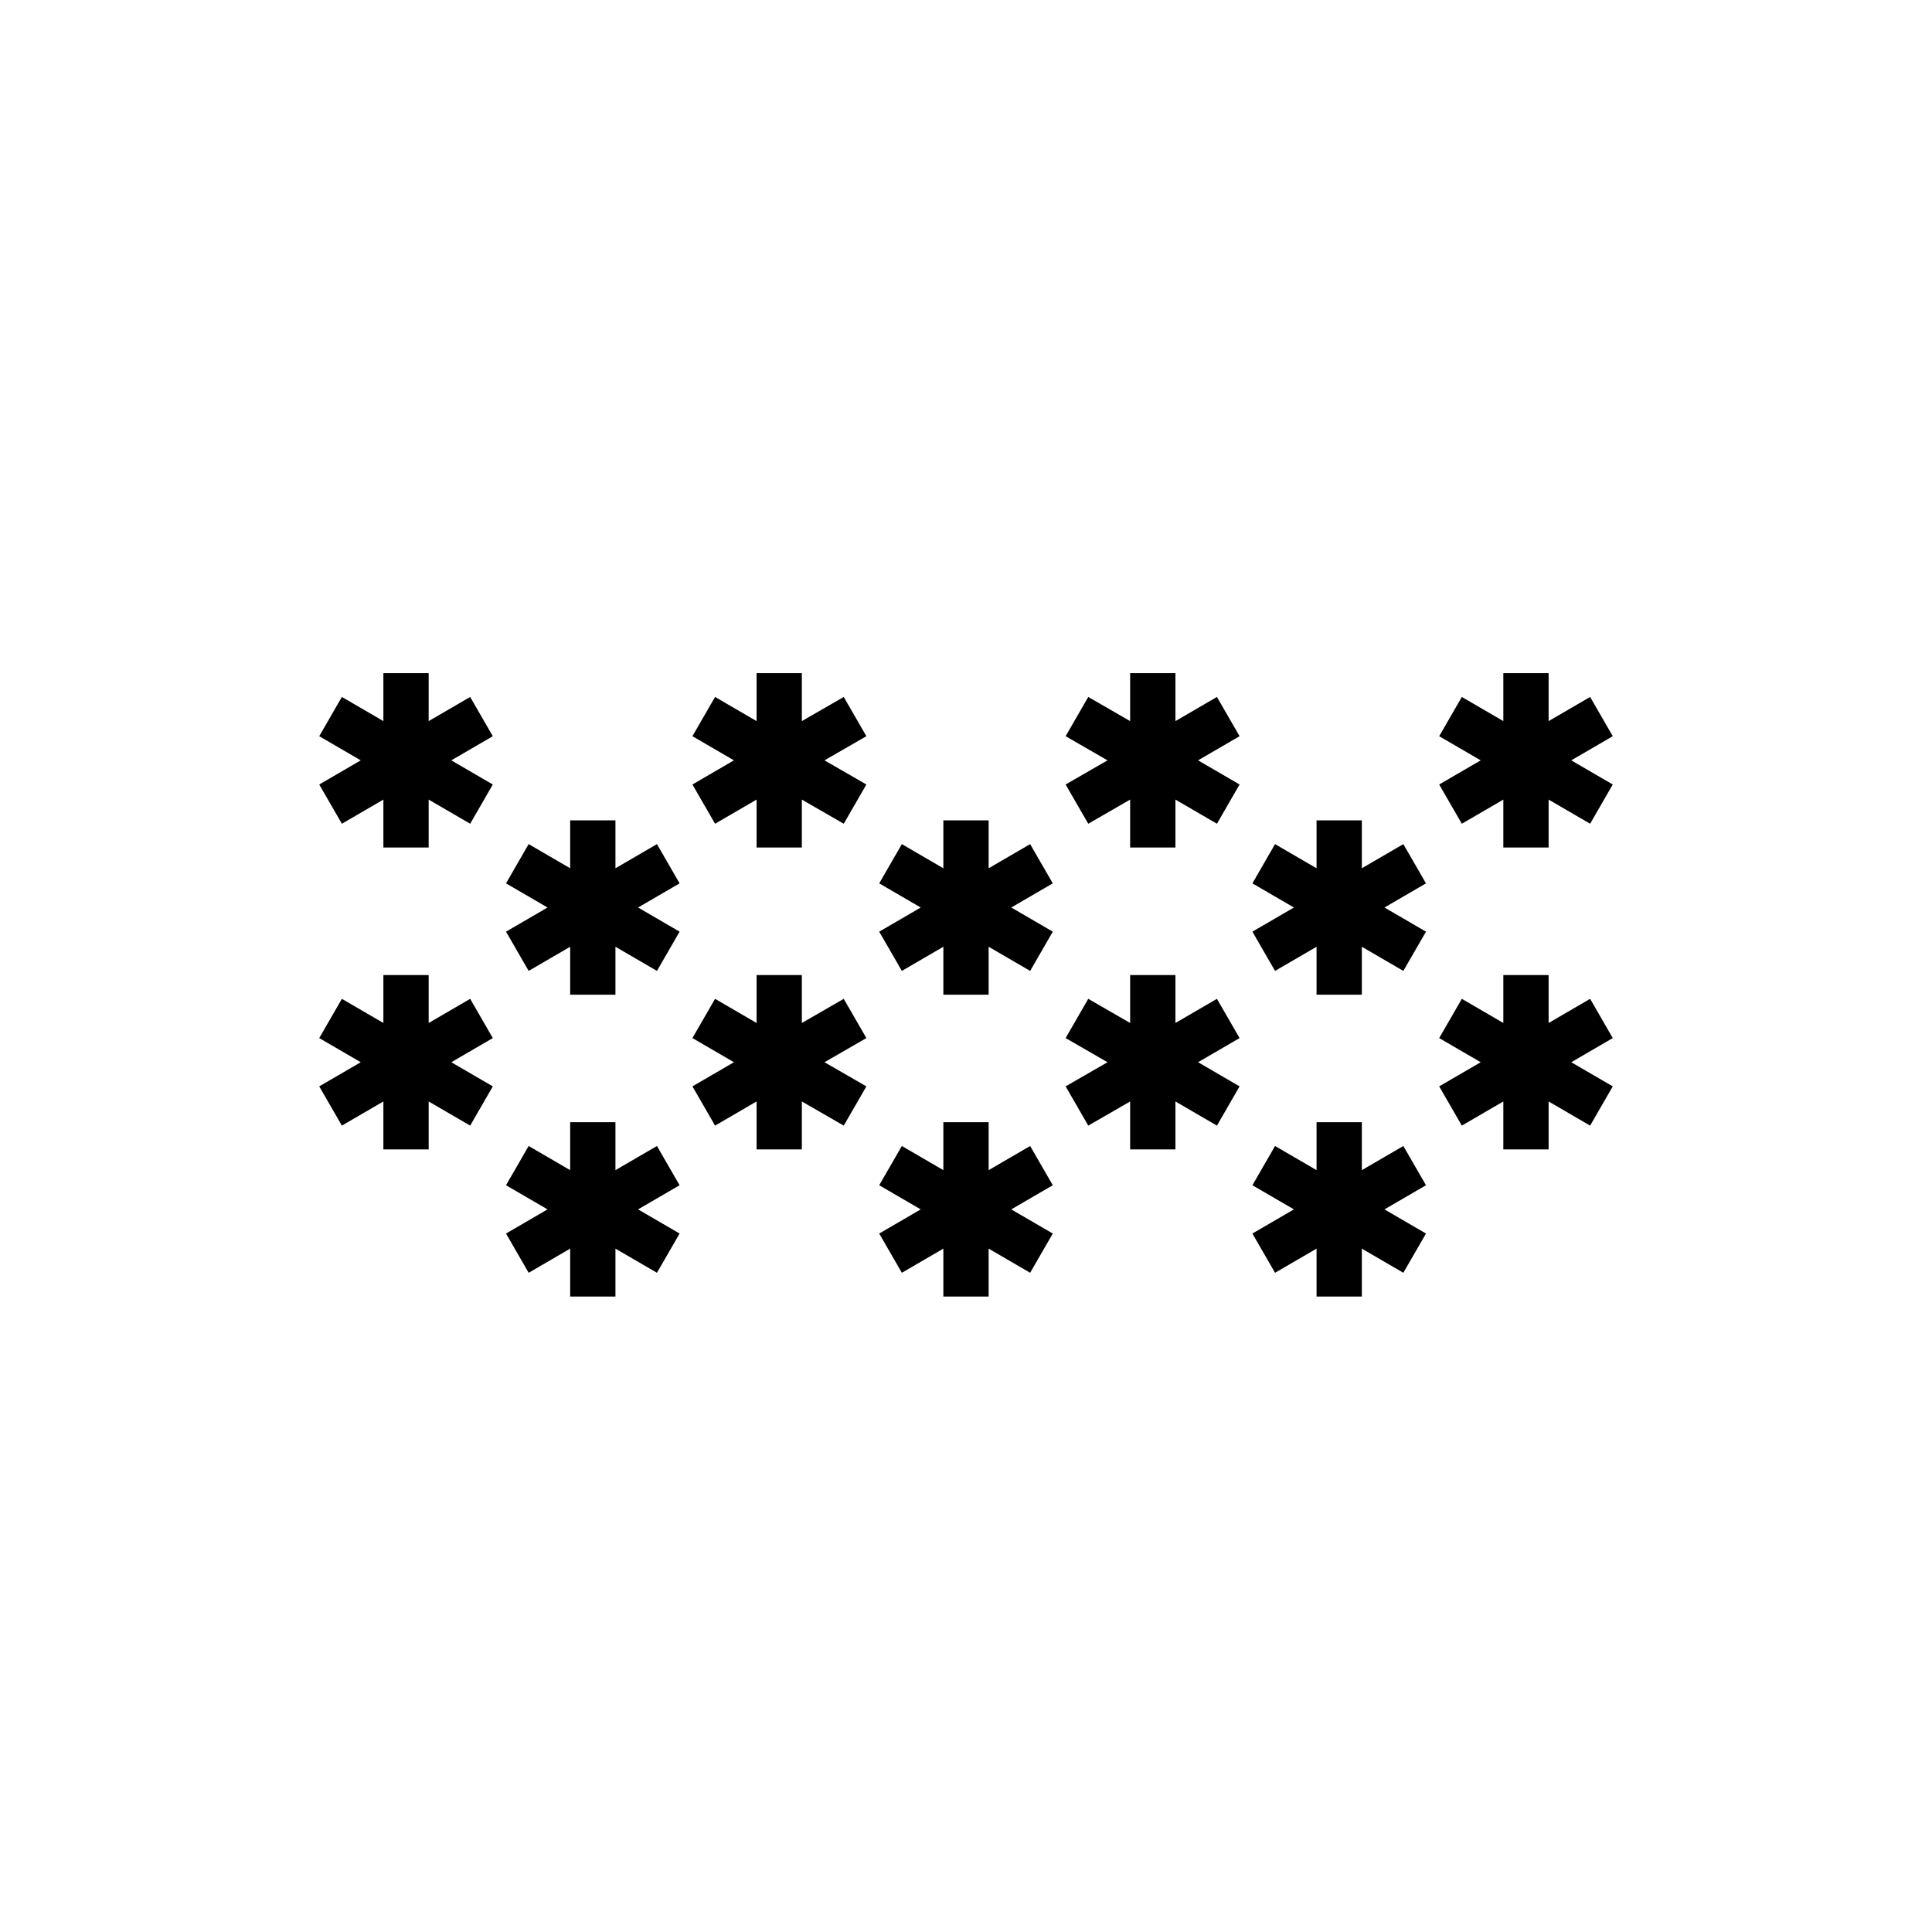
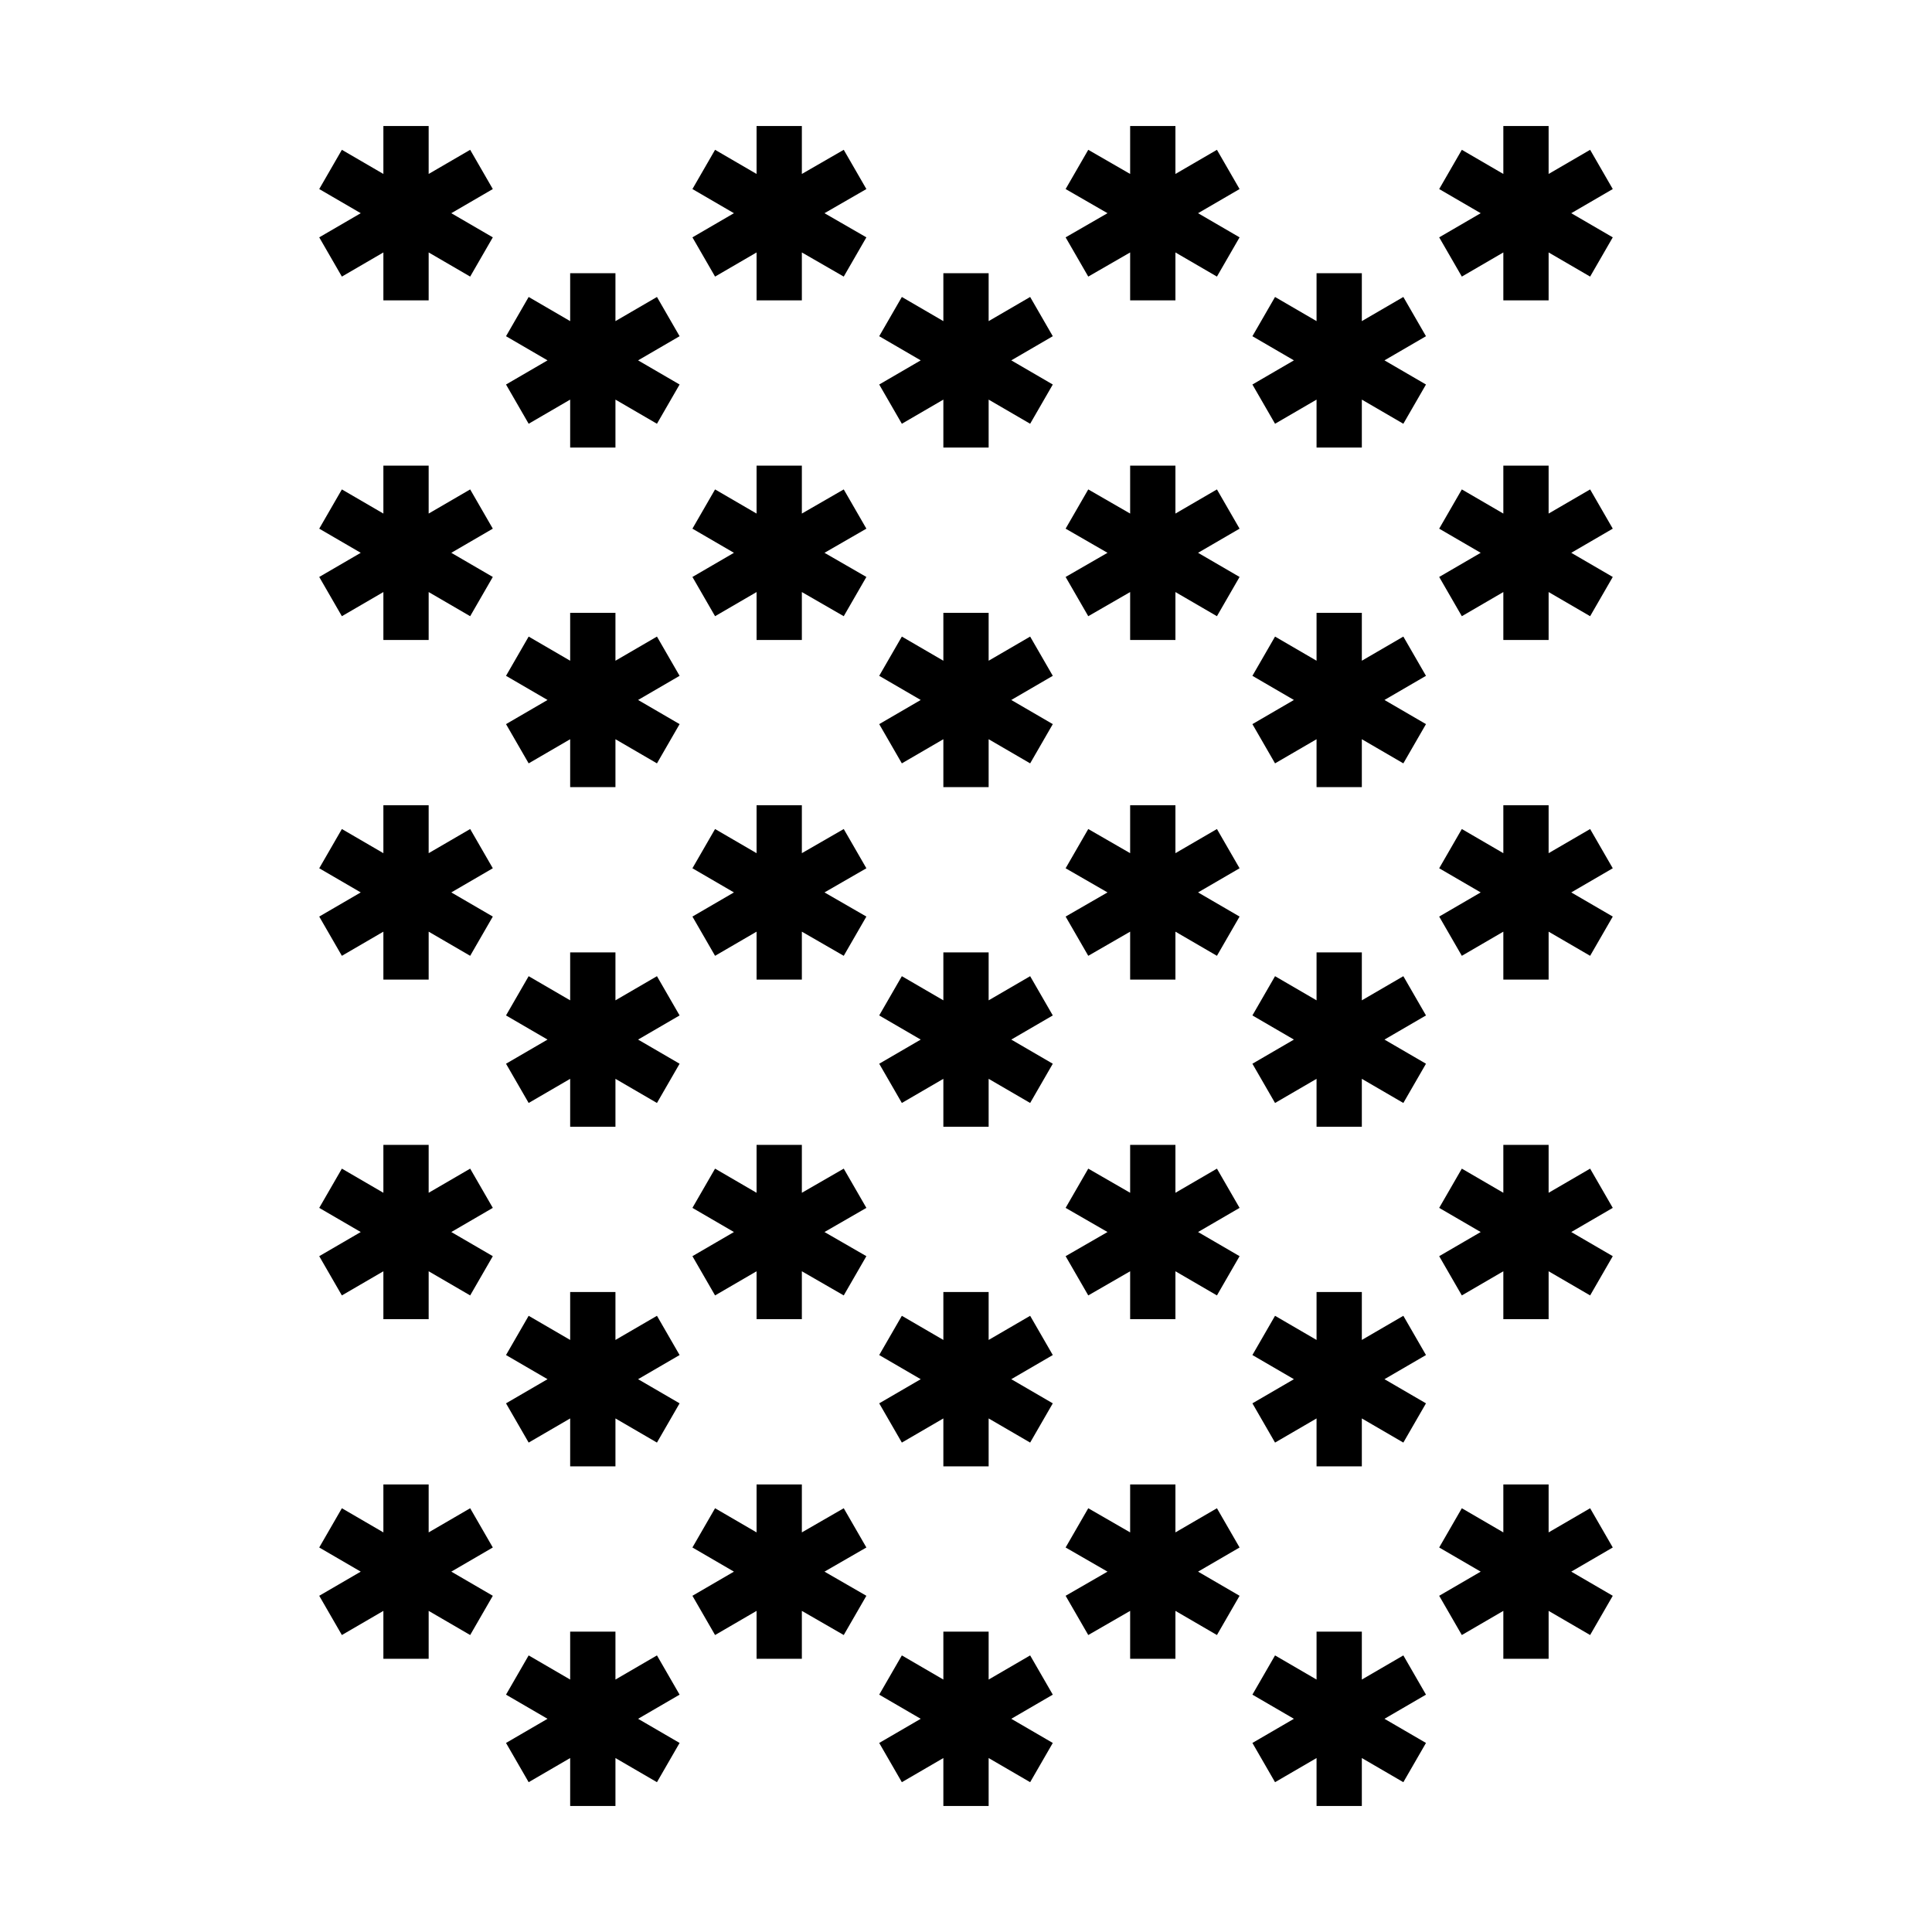
- <svg xmlns="http://www.w3.org/2000/svg" version="1.1" id="snow" x="0px" y="0px" viewBox="0 0 512 512" style="enable-background:new 0 0 512 512;" xml:space="preserve">
+ <svg xmlns="http://www.w3.org/2000/svg" version="1.1" id="icon" x="0px" y="0px" viewBox="0 0 512 512" style="enable-background:new 0 0 512 512;" xml:space="preserve">
  <g>
-     <polygon points="130.6,275.1 124.6,264.7 113.6,271.1 113.6,258.4 101.6,258.4 101.6,271.1 90.6,264.7 84.6,275.1 95.6,281.5    84.6,287.9 90.6,298.3 101.6,291.9 101.6,304.6 113.6,304.6 113.6,291.9 124.6,298.3 130.6,287.9 119.6,281.5  " />
-     <polygon points="229.6,275.1 223.6,264.7 212.5,271.1 212.5,258.4 200.5,258.4 200.5,271.1 189.5,264.7 183.5,275.1 194.5,281.5    183.5,287.9 189.5,298.3 200.5,291.9 200.5,304.6 212.5,304.6 212.5,291.9 223.6,298.3 229.6,287.9 218.5,281.5  " />
-     <polygon points="328.5,275.1 322.5,264.7 311.5,271.1 311.5,258.4 299.5,258.4 299.5,271.1 288.4,264.7 282.4,275.1 293.5,281.5    282.4,287.9 288.4,298.3 299.5,291.9 299.5,304.6 311.5,304.6 311.5,291.9 322.5,298.3 328.5,287.9 317.5,281.5  " />
-     <polygon points="427.4,275.1 421.4,264.7 410.4,271.1 410.4,258.4 398.4,258.4 398.4,271.1 387.4,264.7 381.4,275.1 392.4,281.5    381.4,287.9 387.4,298.3 398.4,291.9 398.4,304.6 410.4,304.6 410.4,291.9 421.4,298.3 427.4,287.9 416.4,281.5  " />
-     <polygon points="377.9,314.1 371.9,303.7 360.9,310.1 360.9,297.4 348.9,297.4 348.9,310.1 337.9,303.7 331.9,314.1 342.9,320.5    331.9,326.9 337.9,337.3 348.9,330.9 348.9,343.6 360.9,343.6 360.9,330.9 371.9,337.3 377.9,326.9 366.9,320.5  " />
-     <polygon points="279,314.1 273,303.7 262,310.1 262,297.4 250,297.4 250,310.1 239,303.7 233,314.1 244,320.5 233,326.9 239,337.3    250,330.9 250,343.6 262,343.6 262,330.9 273,337.3 279,326.9 268,320.5  " />
-     <polygon points="180.1,314.1 174.1,303.7 163.1,310.1 163.1,297.4 151.1,297.4 151.1,310.1 140.1,303.7 134.1,314.1 145.1,320.5    134.1,326.9 140.1,337.3 151.1,330.9 151.1,343.6 163.1,343.6 163.1,330.9 174.1,337.3 180.1,326.9 169.1,320.5  " />
-     <polygon points="130.6,195.1 124.6,184.7 113.6,191.1 113.6,178.4 101.6,178.4 101.6,191.1 90.6,184.7 84.6,195.1 95.6,201.5    84.6,207.9 90.6,218.3 101.6,211.9 101.6,224.6 113.6,224.6 113.6,211.9 124.6,218.3 130.6,207.9 119.6,201.5  " />
-     <polygon points="229.6,195.1 223.6,184.7 212.5,191.1 212.5,178.4 200.5,178.4 200.5,191.1 189.5,184.7 183.5,195.1 194.5,201.5    183.5,207.9 189.5,218.3 200.5,211.9 200.5,224.6 212.5,224.6 212.5,211.9 223.6,218.3 229.6,207.9 218.5,201.5  " />
-     <polygon points="328.5,195.1 322.5,184.7 311.5,191.1 311.5,178.4 299.5,178.4 299.5,191.1 288.4,184.7 282.4,195.1 293.5,201.5    282.4,207.9 288.4,218.3 299.5,211.9 299.5,224.6 311.5,224.6 311.5,211.9 322.5,218.3 328.5,207.9 317.5,201.5  " />
-     <polygon points="427.4,195.1 421.4,184.7 410.4,191.1 410.4,178.4 398.4,178.4 398.4,191.1 387.4,184.7 381.4,195.1 392.4,201.5    381.4,207.9 387.4,218.3 398.4,211.9 398.4,224.6 410.4,224.6 410.4,211.9 421.4,218.3 427.4,207.9 416.4,201.5  " />
-     <polygon points="377.9,234.1 371.9,223.7 360.9,230.1 360.9,217.4 348.9,217.4 348.9,230.1 337.9,223.7 331.9,234.1 342.9,240.5    331.9,246.9 337.9,257.3 348.9,250.9 348.9,263.6 360.9,263.6 360.9,250.9 371.9,257.3 377.9,246.9 366.9,240.5  " />
-     <polygon points="279,234.1 273,223.7 262,230.1 262,217.4 250,217.4 250,230.1 239,223.7 233,234.1 244,240.5 233,246.9 239,257.3    250,250.9 250,263.6 262,263.6 262,250.9 273,257.3 279,246.9 268,240.5  " />
-     <polygon points="180.1,234.1 174.1,223.7 163.1,230.1 163.1,217.4 151.1,217.4 151.1,230.1 140.1,223.7 134.1,234.1 145.1,240.5    134.1,246.9 140.1,257.3 151.1,250.9 151.1,263.6 163.1,263.6 163.1,250.9 174.1,257.3 180.1,246.9 169.1,240.5  " />
+     <polygon points="130.6,410.1 124.6,399.7 113.6,406.1 113.6,393.4 101.6,393.4 101.6,406.1 90.6,399.7 84.6,410.1 95.6,416.5    84.6,422.9 90.6,433.3 101.6,426.9 101.6,439.6 113.6,439.6 113.6,426.9 124.6,433.3 130.6,422.9 119.6,416.5  " />
+     <polygon points="229.6,410.1 223.6,399.7 212.5,406.1 212.5,393.4 200.5,393.4 200.5,406.1 189.5,399.7 183.5,410.1 194.5,416.5    183.5,422.9 189.5,433.3 200.5,426.9 200.5,439.6 212.5,439.6 212.5,426.9 223.6,433.3 229.6,422.9 218.5,416.5  " />
+     <polygon points="328.5,410.1 322.5,399.7 311.5,406.1 311.5,393.4 299.5,393.4 299.5,406.1 288.4,399.7 282.4,410.1 293.5,416.5    282.4,422.9 288.4,433.3 299.5,426.9 299.5,439.6 311.5,439.6 311.5,426.9 322.5,433.3 328.5,422.9 317.5,416.5  " />
+     <polygon points="427.4,410.1 421.4,399.7 410.4,406.1 410.4,393.4 398.4,393.4 398.4,406.1 387.4,399.7 381.4,410.1 392.4,416.5    381.4,422.9 387.4,433.3 398.4,426.9 398.4,439.6 410.4,439.6 410.4,426.9 421.4,433.3 427.4,422.9 416.4,416.5  " />
+     <polygon points="377.9,449.1 371.9,438.7 360.9,445.1 360.9,432.4 348.9,432.4 348.9,445.1 337.9,438.7 331.9,449.1 342.9,455.5    331.9,461.9 337.9,472.3 348.9,465.9 348.9,478.6 360.9,478.6 360.9,465.9 371.9,472.3 377.9,461.9 366.9,455.5  " />
+     <polygon points="279,449.1 273,438.7 262,445.1 262,432.4 250,432.4 250,445.1 239,438.7 233,449.1 244,455.5 233,461.9 239,472.3    250,465.9 250,478.6 262,478.6 262,465.9 273,472.3 279,461.9 268,455.5  " />
+     <polygon points="180.1,449.1 174.1,438.7 163.1,445.1 163.1,432.4 151.1,432.4 151.1,445.1 140.1,438.7 134.1,449.1 145.1,455.5    134.1,461.9 140.1,472.3 151.1,465.9 151.1,478.6 163.1,478.6 163.1,465.9 174.1,472.3 180.1,461.9 169.1,455.5  " />
+     <polygon points="130.6,320.1 124.6,309.7 113.6,316.1 113.6,303.4 101.6,303.4 101.6,316.1 90.6,309.7 84.6,320.1 95.6,326.5    84.6,332.9 90.6,343.3 101.6,336.9 101.6,349.6 113.6,349.6 113.6,336.9 124.6,343.3 130.6,332.9 119.6,326.5  " />
+     <polygon points="229.6,320.1 223.6,309.7 212.5,316.1 212.5,303.4 200.5,303.4 200.5,316.1 189.5,309.7 183.5,320.1 194.5,326.5    183.5,332.9 189.5,343.3 200.5,336.9 200.5,349.6 212.5,349.6 212.5,336.9 223.6,343.3 229.6,332.9 218.5,326.5  " />
+     <polygon points="328.5,320.1 322.5,309.7 311.5,316.1 311.5,303.4 299.5,303.4 299.5,316.1 288.4,309.7 282.4,320.1 293.5,326.5    282.4,332.9 288.4,343.3 299.5,336.9 299.5,349.6 311.5,349.6 311.5,336.9 322.5,343.3 328.5,332.9 317.5,326.5  " />
+     <polygon points="427.4,320.1 421.4,309.7 410.4,316.1 410.4,303.4 398.4,303.4 398.4,316.1 387.4,309.7 381.4,320.1 392.4,326.5    381.4,332.9 387.4,343.3 398.4,336.9 398.4,349.6 410.4,349.6 410.4,336.9 421.4,343.3 427.4,332.9 416.4,326.5  " />
+     <polygon points="377.9,359.1 371.9,348.7 360.9,355.1 360.9,342.4 348.9,342.4 348.9,355.1 337.9,348.7 331.9,359.1 342.9,365.5    331.9,371.9 337.9,382.3 348.9,375.9 348.9,388.6 360.9,388.6 360.9,375.9 371.9,382.3 377.9,371.9 366.9,365.5  " />
+     <polygon points="279,359.1 273,348.7 262,355.1 262,342.4 250,342.4 250,355.1 239,348.7 233,359.1 244,365.5 233,371.9 239,382.3    250,375.9 250,388.6 262,388.6 262,375.9 273,382.3 279,371.9 268,365.5  " />
+     <polygon points="180.1,359.1 174.1,348.7 163.1,355.1 163.1,342.4 151.1,342.4 151.1,355.1 140.1,348.7 134.1,359.1 145.1,365.5    134.1,371.9 140.1,382.3 151.1,375.9 151.1,388.6 163.1,388.6 163.1,375.9 174.1,382.3 180.1,371.9 169.1,365.5  " />
+     <polygon points="130.6,230.1 124.6,219.7 113.6,226.1 113.6,213.4 101.6,213.4 101.6,226.1 90.6,219.7 84.6,230.1 95.6,236.5    84.6,242.9 90.6,253.3 101.6,246.9 101.6,259.6 113.6,259.6 113.6,246.9 124.6,253.3 130.6,242.9 119.6,236.5  " />
+     <polygon points="229.6,230.1 223.6,219.7 212.5,226.1 212.5,213.4 200.5,213.4 200.5,226.1 189.5,219.7 183.5,230.1 194.5,236.5    183.5,242.9 189.5,253.3 200.5,246.9 200.5,259.6 212.5,259.6 212.5,246.9 223.6,253.3 229.6,242.9 218.5,236.5  " />
+     <polygon points="328.5,230.1 322.5,219.7 311.5,226.1 311.5,213.4 299.5,213.4 299.5,226.1 288.4,219.7 282.4,230.1 293.5,236.5    282.4,242.9 288.4,253.3 299.5,246.9 299.5,259.6 311.5,259.6 311.5,246.9 322.5,253.3 328.5,242.9 317.5,236.5  " />
+     <polygon points="427.4,230.1 421.4,219.7 410.4,226.1 410.4,213.4 398.4,213.4 398.4,226.1 387.4,219.7 381.4,230.1 392.4,236.5    381.4,242.9 387.4,253.3 398.4,246.9 398.4,259.6 410.4,259.6 410.4,246.9 421.4,253.3 427.4,242.9 416.4,236.5  " />
+     <polygon points="377.9,269.1 371.9,258.7 360.9,265.1 360.9,252.4 348.9,252.4 348.9,265.1 337.9,258.7 331.9,269.1 342.9,275.5    331.9,281.9 337.9,292.3 348.9,285.9 348.9,298.6 360.9,298.6 360.9,285.9 371.9,292.3 377.9,281.9 366.9,275.5  " />
+     <polygon points="279,269.1 273,258.7 262,265.1 262,252.4 250,252.4 250,265.1 239,258.7 233,269.1 244,275.5 233,281.9 239,292.3    250,285.9 250,298.6 262,298.6 262,285.9 273,292.3 279,281.9 268,275.5  " />
+     <polygon points="180.1,269.1 174.1,258.7 163.1,265.1 163.1,252.4 151.1,252.4 151.1,265.1 140.1,258.7 134.1,269.1 145.1,275.5    134.1,281.9 140.1,292.3 151.1,285.9 151.1,298.6 163.1,298.6 163.1,285.9 174.1,292.3 180.1,281.9 169.1,275.5  " />
+     <polygon points="130.6,140.1 124.6,129.7 113.6,136.1 113.6,123.4 101.6,123.4 101.6,136.1 90.6,129.7 84.6,140.1 95.6,146.5    84.6,152.9 90.6,163.3 101.6,156.9 101.6,169.6 113.6,169.6 113.6,156.9 124.6,163.3 130.6,152.9 119.6,146.5  " />
+     <polygon points="229.6,140.1 223.6,129.7 212.5,136.1 212.5,123.4 200.5,123.4 200.5,136.1 189.5,129.7 183.5,140.1 194.5,146.5    183.5,152.9 189.5,163.3 200.5,156.9 200.5,169.6 212.5,169.6 212.5,156.9 223.6,163.3 229.6,152.9 218.5,146.5  " />
+     <polygon points="328.5,140.1 322.5,129.7 311.5,136.1 311.5,123.4 299.5,123.4 299.5,136.1 288.4,129.7 282.4,140.1 293.5,146.5    282.4,152.9 288.4,163.3 299.5,156.9 299.5,169.6 311.5,169.6 311.5,156.9 322.5,163.3 328.5,152.9 317.5,146.5  " />
+     <polygon points="427.4,140.1 421.4,129.7 410.4,136.1 410.4,123.4 398.4,123.4 398.4,136.1 387.4,129.7 381.4,140.1 392.4,146.5    381.4,152.9 387.4,163.3 398.4,156.9 398.4,169.6 410.4,169.6 410.4,156.9 421.4,163.3 427.4,152.9 416.4,146.5  " />
+     <polygon points="377.9,179.1 371.9,168.7 360.9,175.1 360.9,162.4 348.9,162.4 348.9,175.1 337.9,168.7 331.9,179.1 342.9,185.5    331.9,191.9 337.9,202.3 348.9,195.9 348.9,208.6 360.9,208.6 360.9,195.9 371.9,202.3 377.9,191.9 366.9,185.5  " />
+     <polygon points="279,179.1 273,168.7 262,175.1 262,162.4 250,162.4 250,175.1 239,168.7 233,179.1 244,185.5 233,191.9 239,202.3    250,195.9 250,208.6 262,208.6 262,195.9 273,202.3 279,191.9 268,185.5  " />
+     <polygon points="180.1,179.1 174.1,168.7 163.1,175.1 163.1,162.4 151.1,162.4 151.1,175.1 140.1,168.7 134.1,179.1 145.1,185.5    134.1,191.9 140.1,202.3 151.1,195.9 151.1,208.6 163.1,208.6 163.1,195.9 174.1,202.3 180.1,191.9 169.1,185.5  " />
+     <polygon points="130.6,50.1 124.6,39.7 113.6,46.1 113.6,33.4 101.6,33.4 101.6,46.1 90.6,39.7 84.6,50.1 95.6,56.5 84.6,62.9    90.6,73.3 101.6,66.9 101.6,79.6 113.6,79.6 113.6,66.9 124.6,73.3 130.6,62.9 119.6,56.5  " />
+     <polygon points="229.6,50.1 223.6,39.7 212.5,46.1 212.5,33.4 200.5,33.4 200.5,46.1 189.5,39.7 183.5,50.1 194.5,56.5 183.5,62.9    189.5,73.3 200.5,66.9 200.5,79.6 212.5,79.6 212.5,66.9 223.6,73.3 229.6,62.9 218.5,56.5  " />
+     <polygon points="328.5,50.1 322.5,39.7 311.5,46.1 311.5,33.4 299.5,33.4 299.5,46.1 288.4,39.7 282.4,50.1 293.5,56.5 282.4,62.9    288.4,73.3 299.5,66.9 299.5,79.6 311.5,79.6 311.5,66.9 322.5,73.3 328.5,62.9 317.5,56.5  " />
+     <polygon points="427.4,50.1 421.4,39.7 410.4,46.1 410.4,33.4 398.4,33.4 398.4,46.1 387.4,39.7 381.4,50.1 392.4,56.5 381.4,62.9    387.4,73.3 398.4,66.9 398.4,79.6 410.4,79.6 410.4,66.9 421.4,73.3 427.4,62.9 416.4,56.5  " />
+     <polygon points="377.9,89.1 371.9,78.7 360.9,85.1 360.9,72.4 348.9,72.4 348.9,85.1 337.9,78.7 331.9,89.1 342.9,95.5    331.9,101.9 337.9,112.3 348.9,105.9 348.9,118.6 360.9,118.6 360.9,105.9 371.9,112.3 377.9,101.9 366.9,95.5  " />
+     <polygon points="279,89.1 273,78.7 262,85.1 262,72.4 250,72.4 250,85.1 239,78.7 233,89.1 244,95.5 233,101.9 239,112.3    250,105.9 250,118.6 262,118.6 262,105.9 273,112.3 279,101.9 268,95.5  " />
+     <polygon points="180.1,89.1 174.1,78.7 163.1,85.1 163.1,72.4 151.1,72.4 151.1,85.1 140.1,78.7 134.1,89.1 145.1,95.5    134.1,101.9 140.1,112.3 151.1,105.9 151.1,118.6 163.1,118.6 163.1,105.9 174.1,112.3 180.1,101.9 169.1,95.5  " />
  </g>
</svg>
